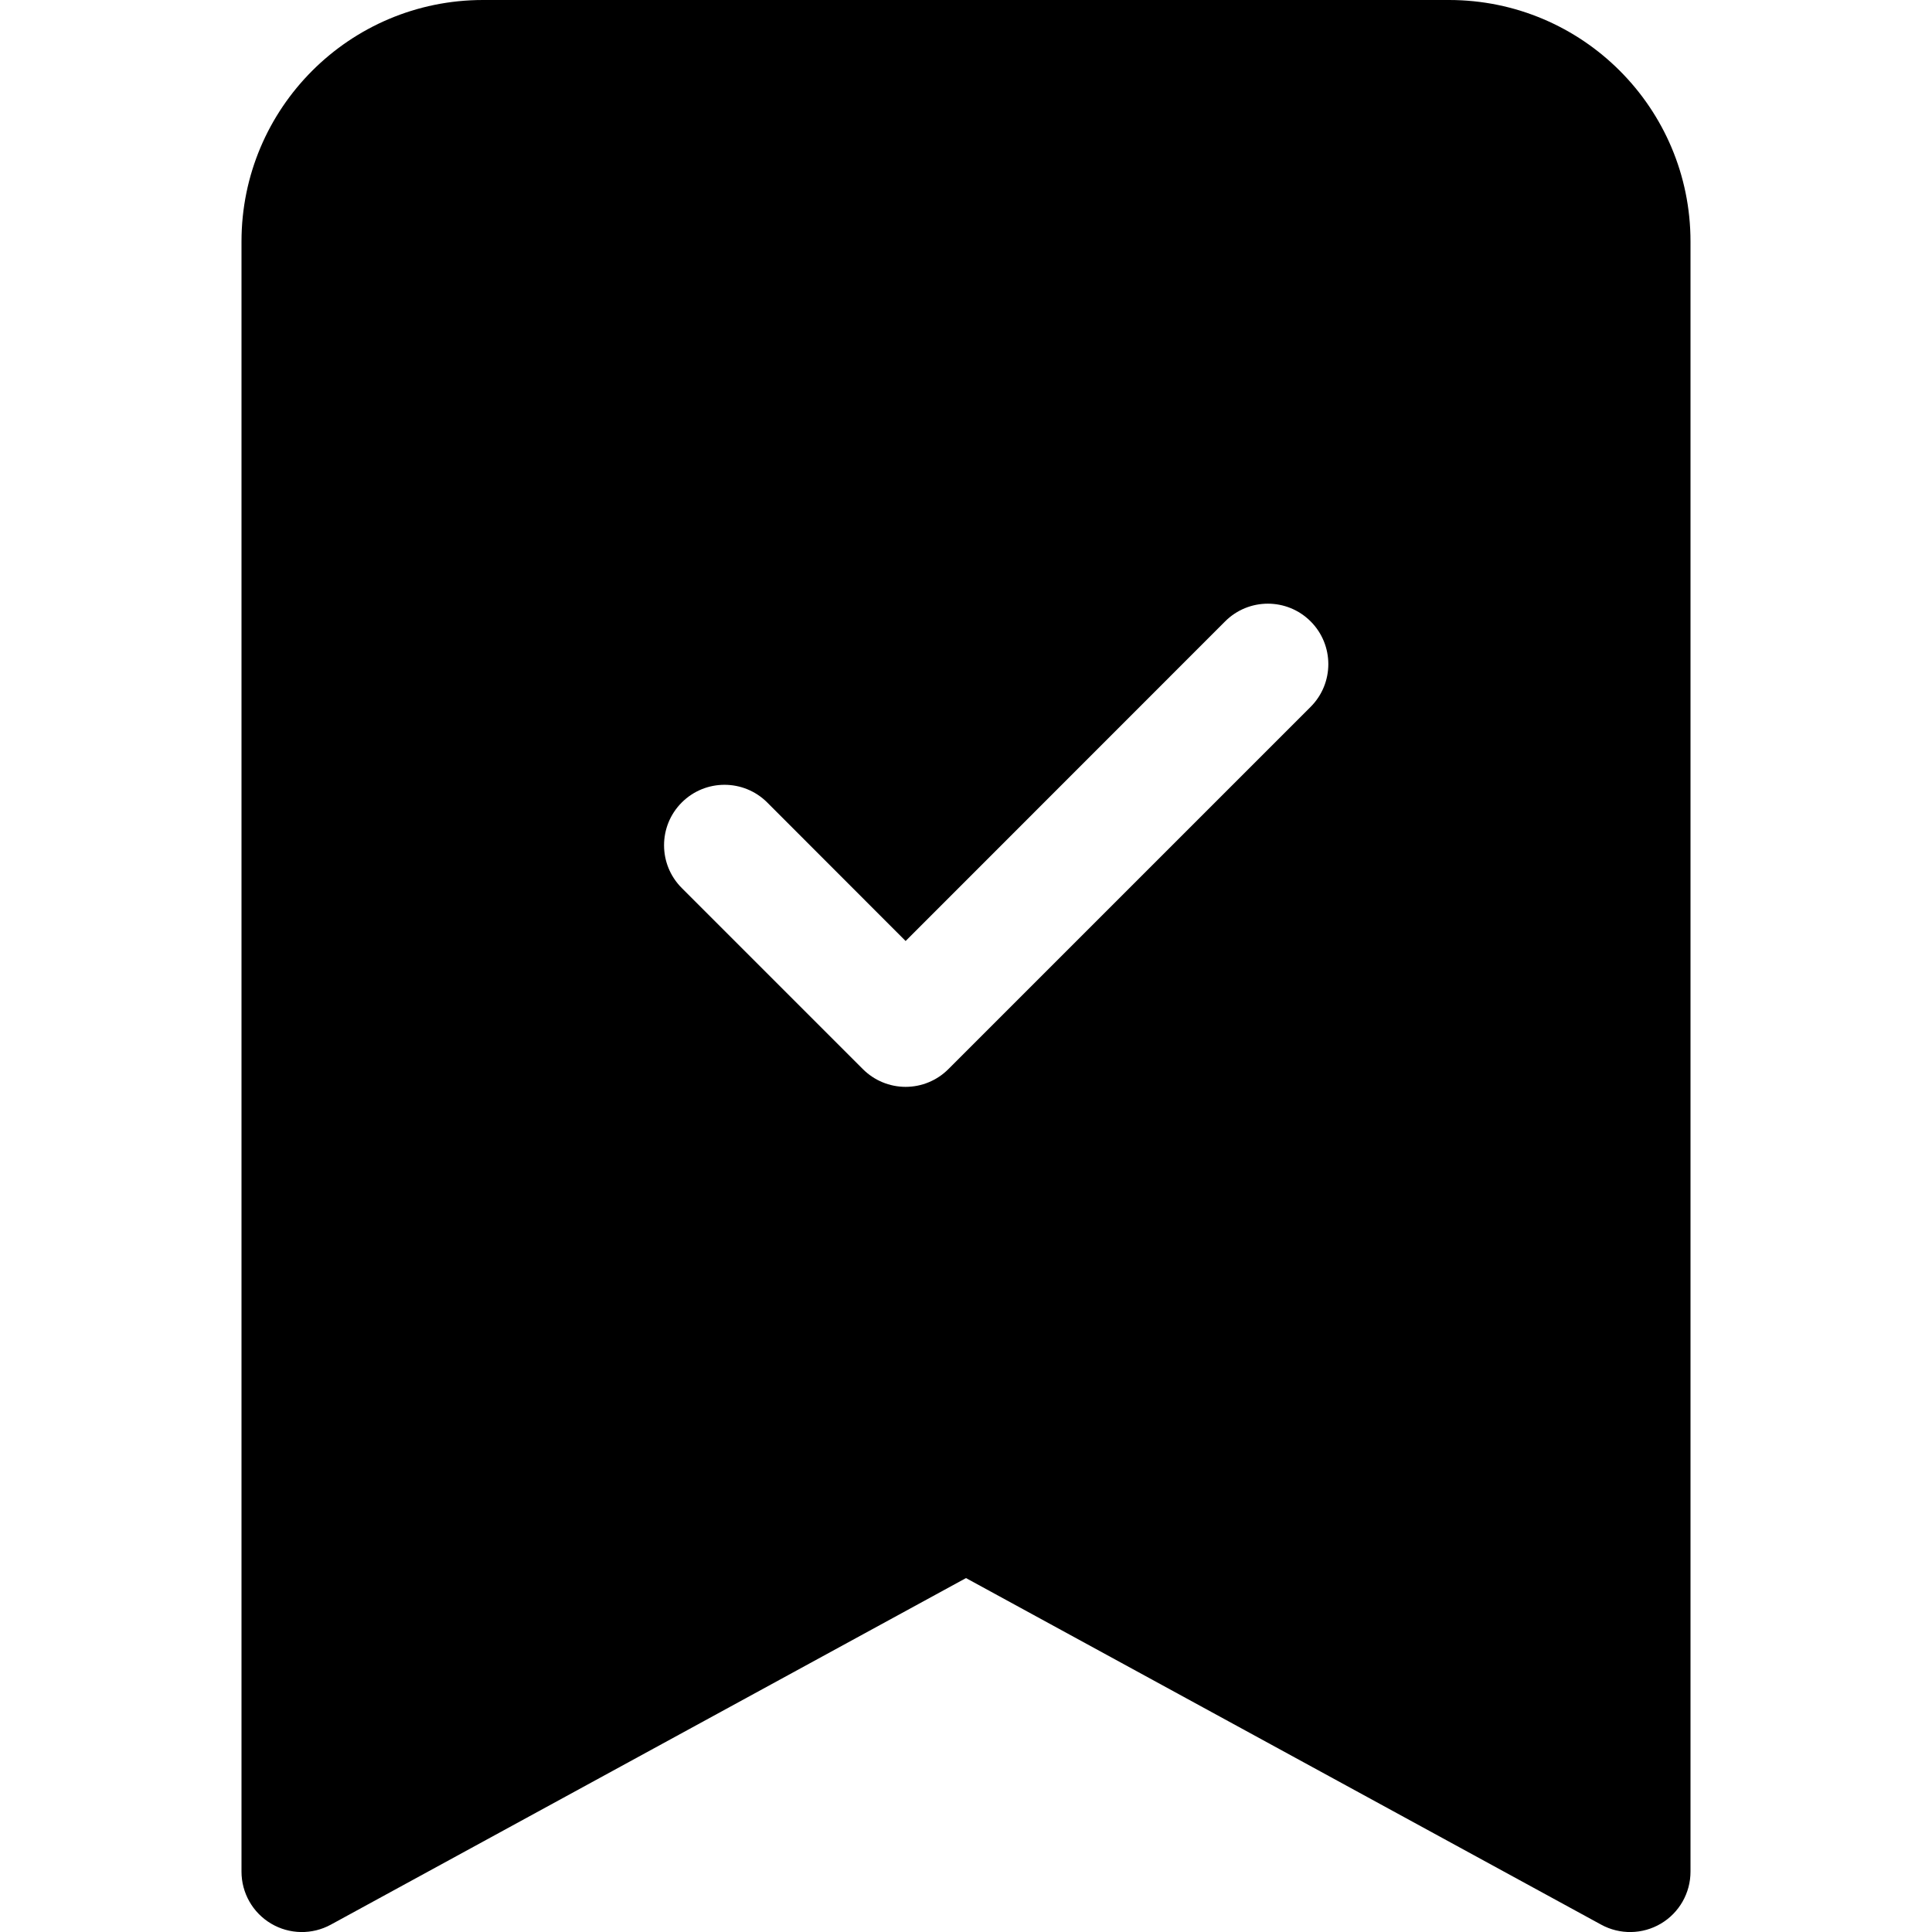
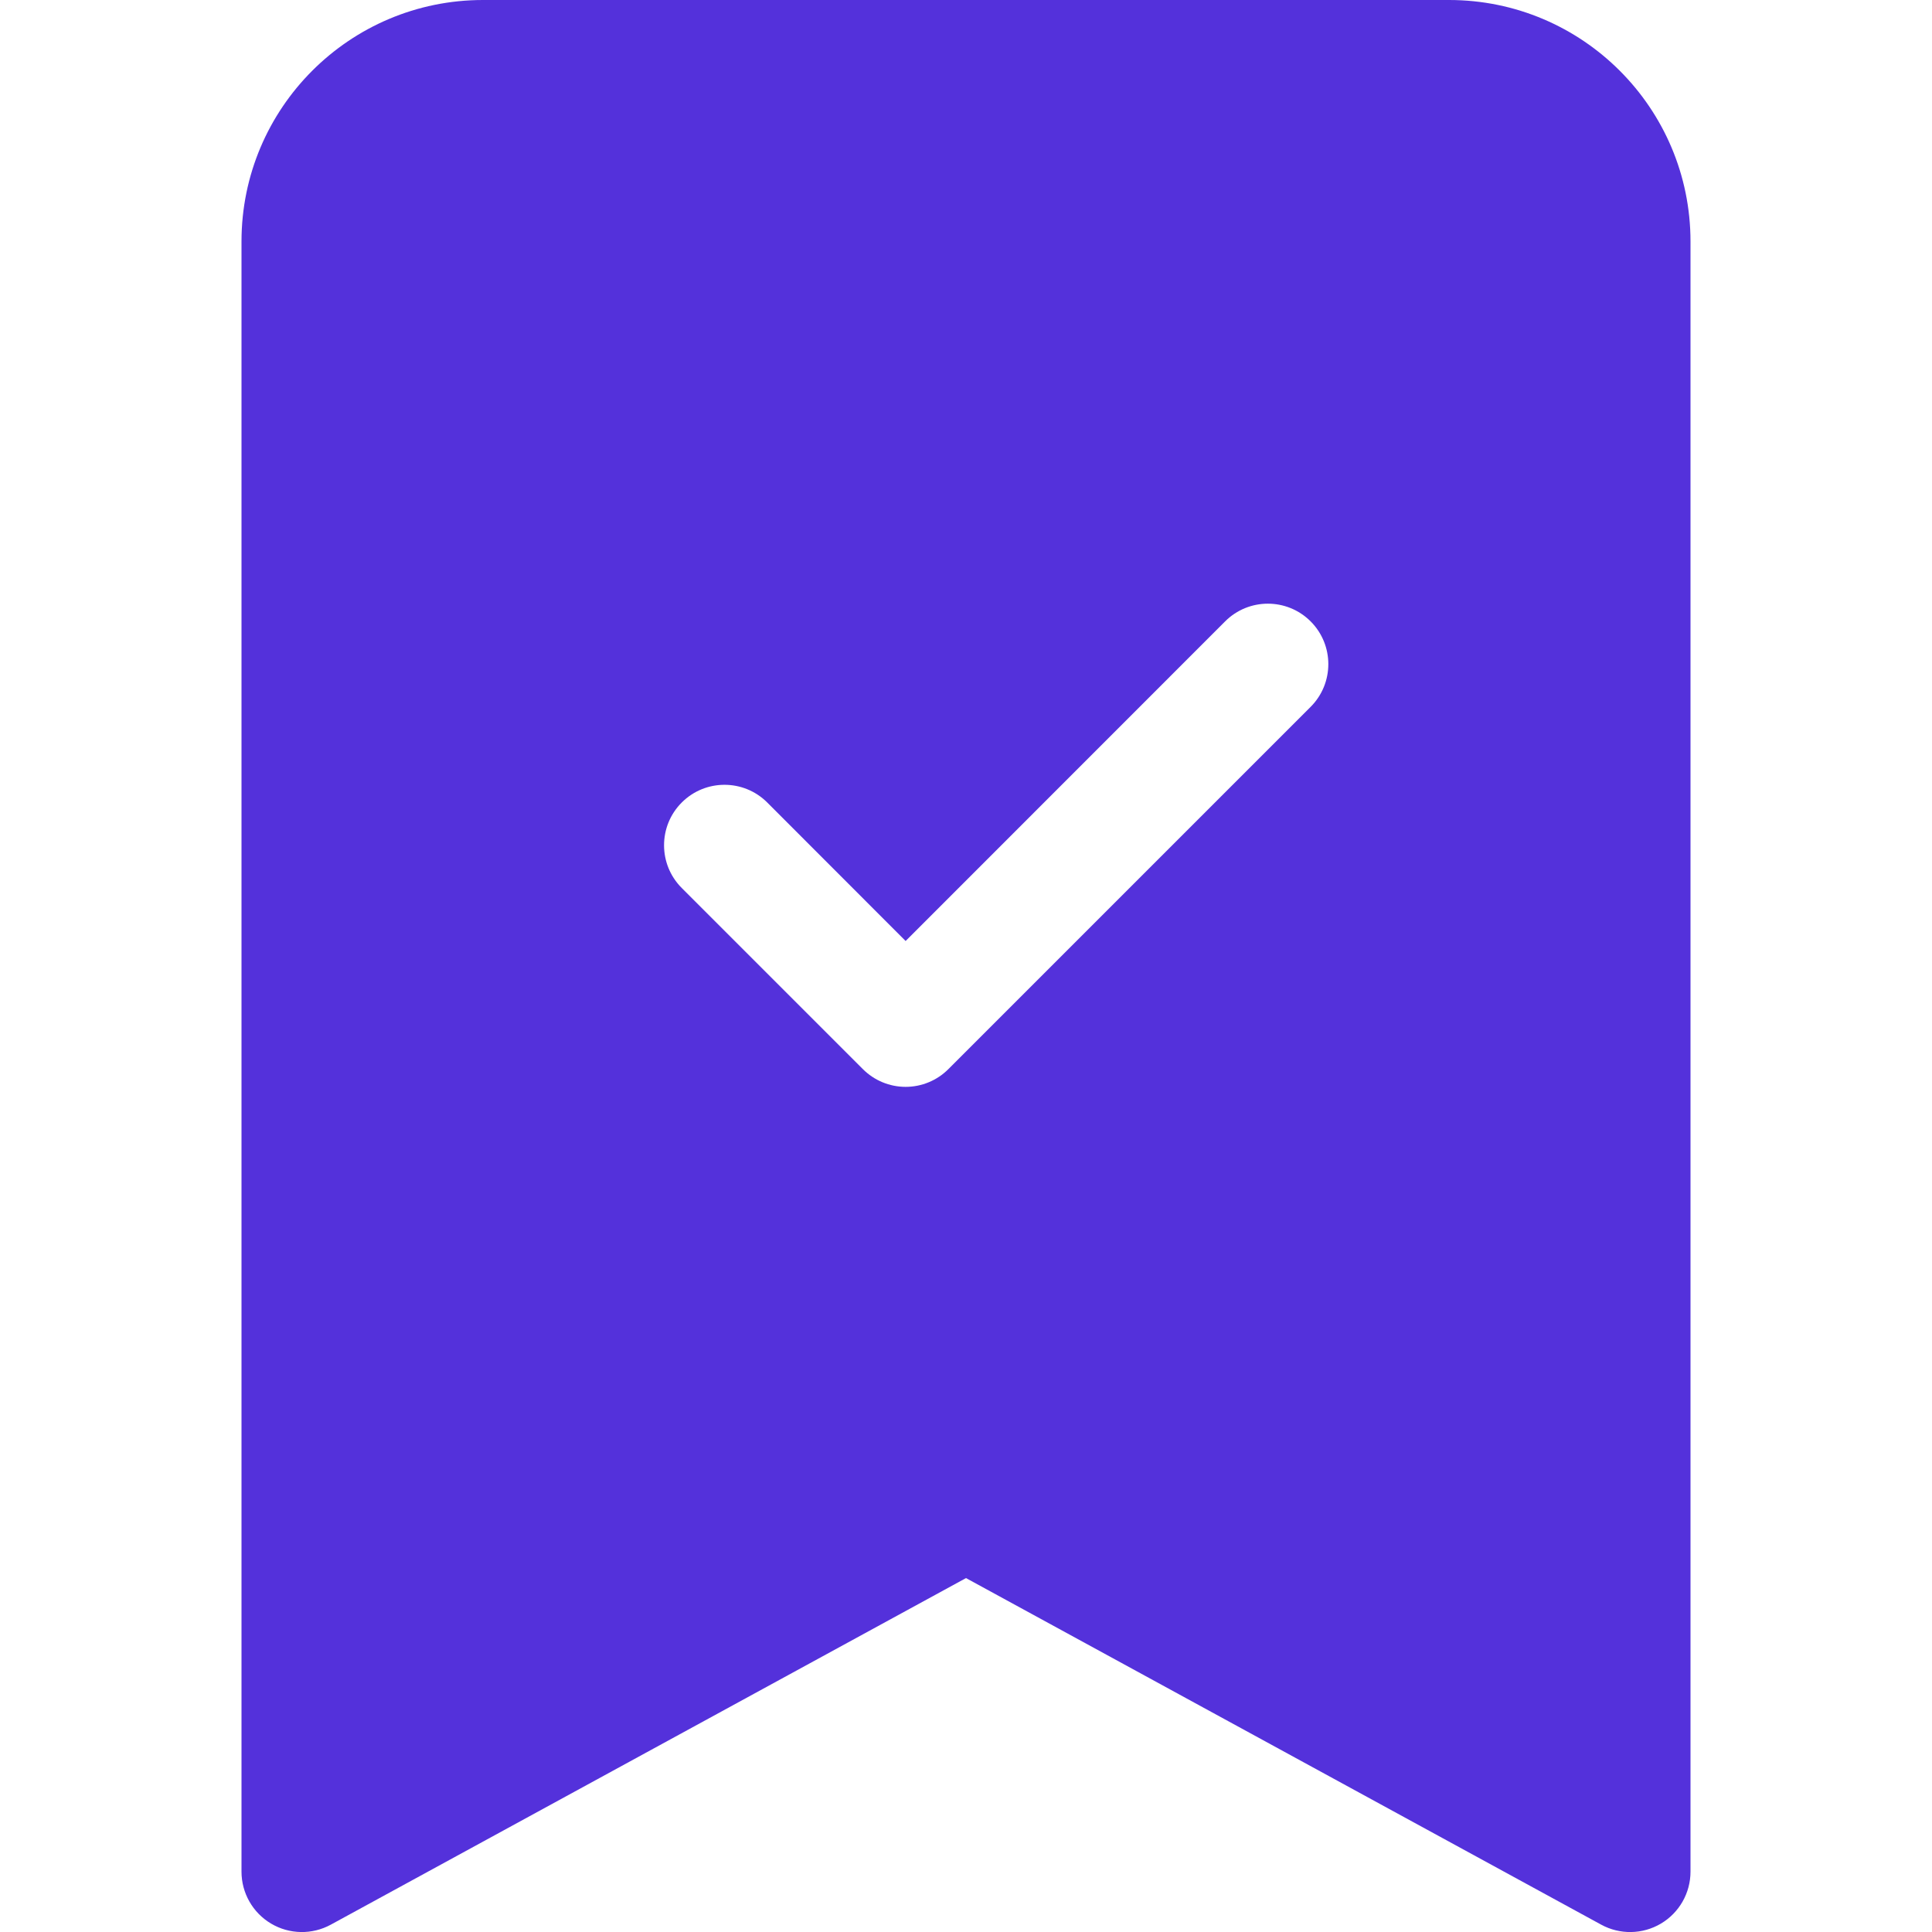
<svg xmlns="http://www.w3.org/2000/svg" width="16" height="16" fill="currentColor" class="bi bi-bookmark-check-fill" viewBox="0 0 16 16">
-   <path fill-rule="evenodd" d="M2 15.5V2a2 2 0 0 1 2-2h8a2 2 0 0 1 2 2v13.5a.5.5 0 0 1-.74.439L8 13.069l-5.26 2.87A.5.5 0 0 1 2 15.5zm8.854-9.646a.5.5 0 0 0-.708-.708L7.5 7.793 6.354 6.646a.5.5 0 1 0-.708.708l1.5 1.5a.5.5 0 0 0 .708 0l3-3z" />
+   <path fill-rule="evenodd" d="M2 15.5V2a2 2 0 0 1 2-2h8a2 2 0 0 1 2 2v13.5a.5.5 0 0 1-.74.439L8 13.069l-5.26 2.87A.5.5 0 0 1 2 15.5zm8.854-9.646a.5.5 0 0 0-.708-.708L7.5 7.793 6.354 6.646a.5.5 0 1 0-.708.708l1.5 1.5a.5.5 0 0 0 .708 0l3-3z" fill="#5431DB" />
</svg>
